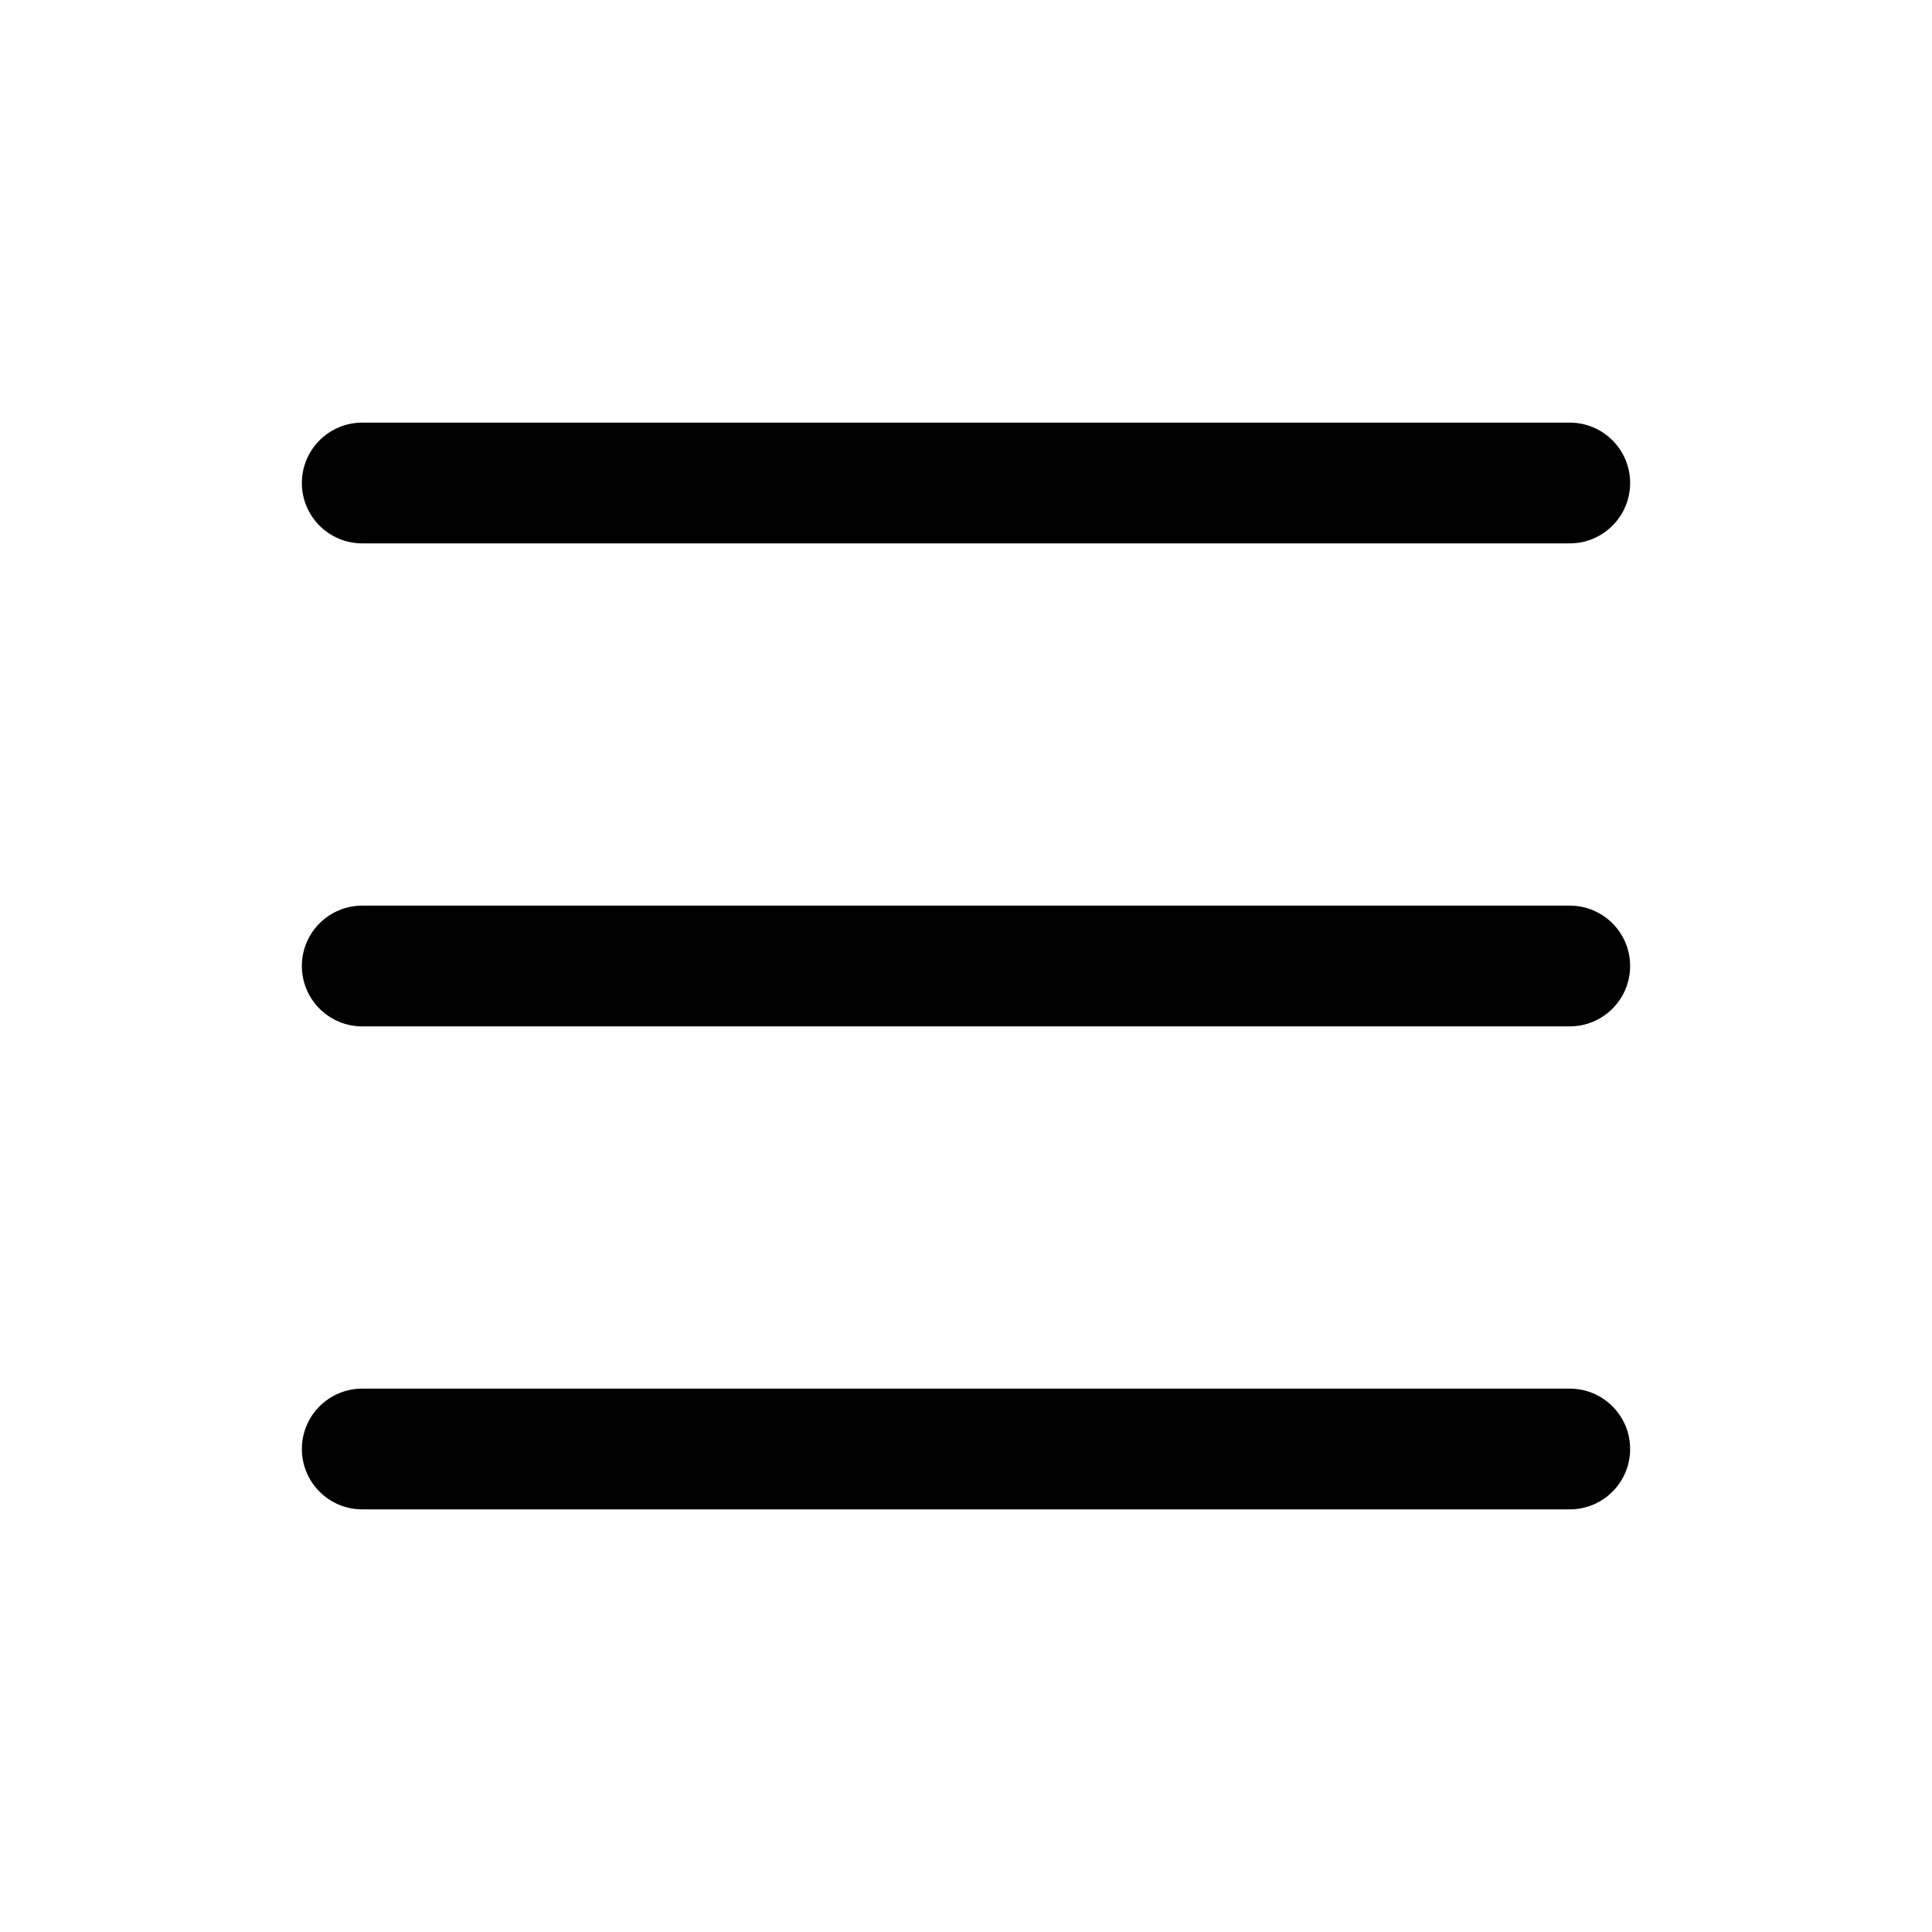
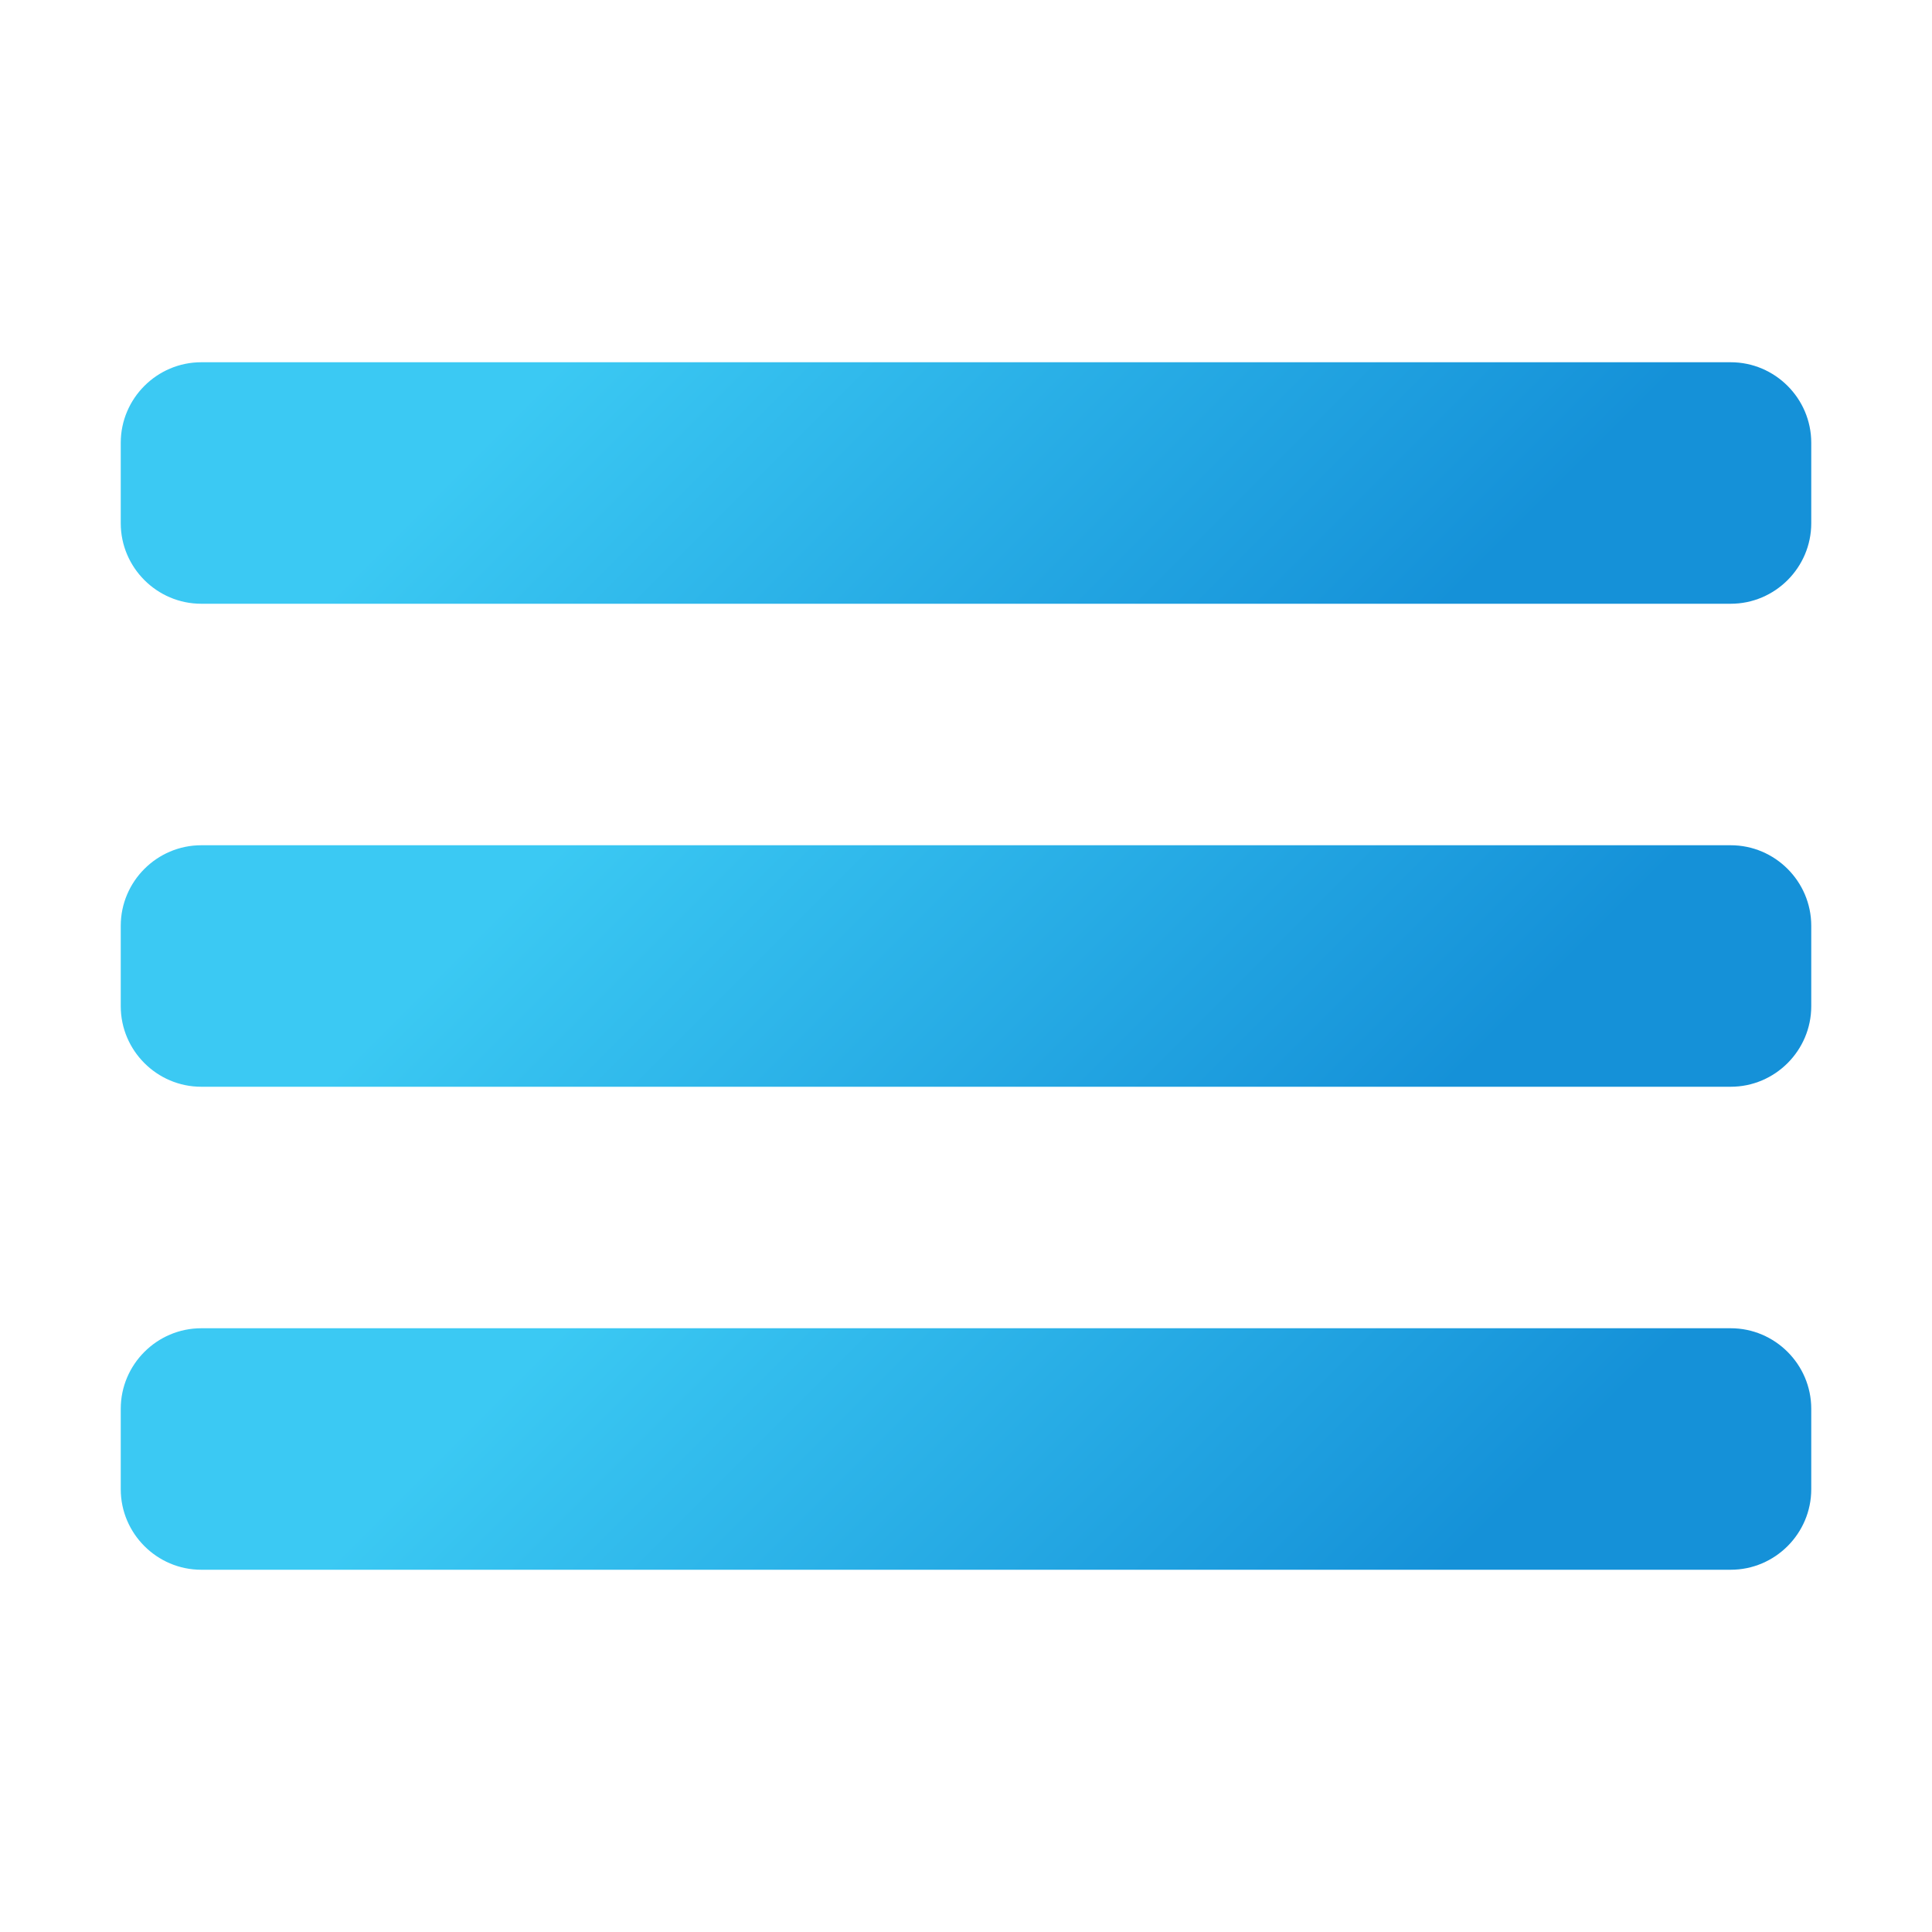
- <svg xmlns="http://www.w3.org/2000/svg" width="16" height="16" fill="currentColor" class="bi bi-list" viewBox="0 0 16 16">
-   <path fill-rule="evenodd" d="M2.5 12a.5.5 0 0 1 .5-.5h10a.5.5 0 0 1 0 1H3a.5.5 0 0 1-.5-.5m0-4a.5.5 0 0 1 .5-.5h10a.5.5 0 0 1 0 1H3a.5.5 0 0 1-.5-.5m0-4a.5.5 0 0 1 .5-.5h10a.5.5 0 0 1 0 1H3a.5.5 0 0 1-.5-.5" />
+ <svg xmlns="http://www.w3.org/2000/svg" viewBox="0 0 48 48" width="48px" height="48px">
+   <linearGradient id="EIPc0qTNCX0EujYwtxKaXa" x1="12.066" x2="34.891" y1=".066" y2="22.891" gradientUnits="userSpaceOnUse">
+     <stop offset=".237" stop-color="#3bc9f3" />
+     <stop offset=".85" stop-color="#1591d8" />
+   </linearGradient>
+   <path fill="url(#EIPc0qTNCX0EujYwtxKaXa)" d="M43,15H5c-1.1,0-2-0.9-2-2v-2c0-1.1,0.9-2,2-2h38c1.1,0,2,0.9,2,2v2C45,14.1,44.1,15,43,15z" />
+   <linearGradient id="EIPc0qTNCX0EujYwtxKaXb" x1="12.066" x2="34.891" y1="12.066" y2="34.891" gradientUnits="userSpaceOnUse">
+     <stop offset=".237" stop-color="#3bc9f3" />
+     <stop offset=".85" stop-color="#1591d8" />
+   </linearGradient>
+   <path fill="url(#EIPc0qTNCX0EujYwtxKaXb)" d="M43,27H5c-1.1,0-2-0.9-2-2v-2c0-1.1,0.9-2,2-2h38c1.1,0,2,0.9,2,2v2C45,26.1,44.1,27,43,27z" />
+   <linearGradient id="EIPc0qTNCX0EujYwtxKaXc" x1="12.066" x2="34.891" y1="24.066" y2="46.891" gradientUnits="userSpaceOnUse">
+     <stop offset=".237" stop-color="#3bc9f3" />
+     <stop offset=".85" stop-color="#1591d8" />
+   </linearGradient>
+   <path fill="url(#EIPc0qTNCX0EujYwtxKaXc)" d="M43,39H5c-1.1,0-2-0.9-2-2v-2c0-1.1,0.9-2,2-2h38c1.1,0,2,0.9,2,2v2C45,38.1,44.1,39,43,39z" />
</svg>
